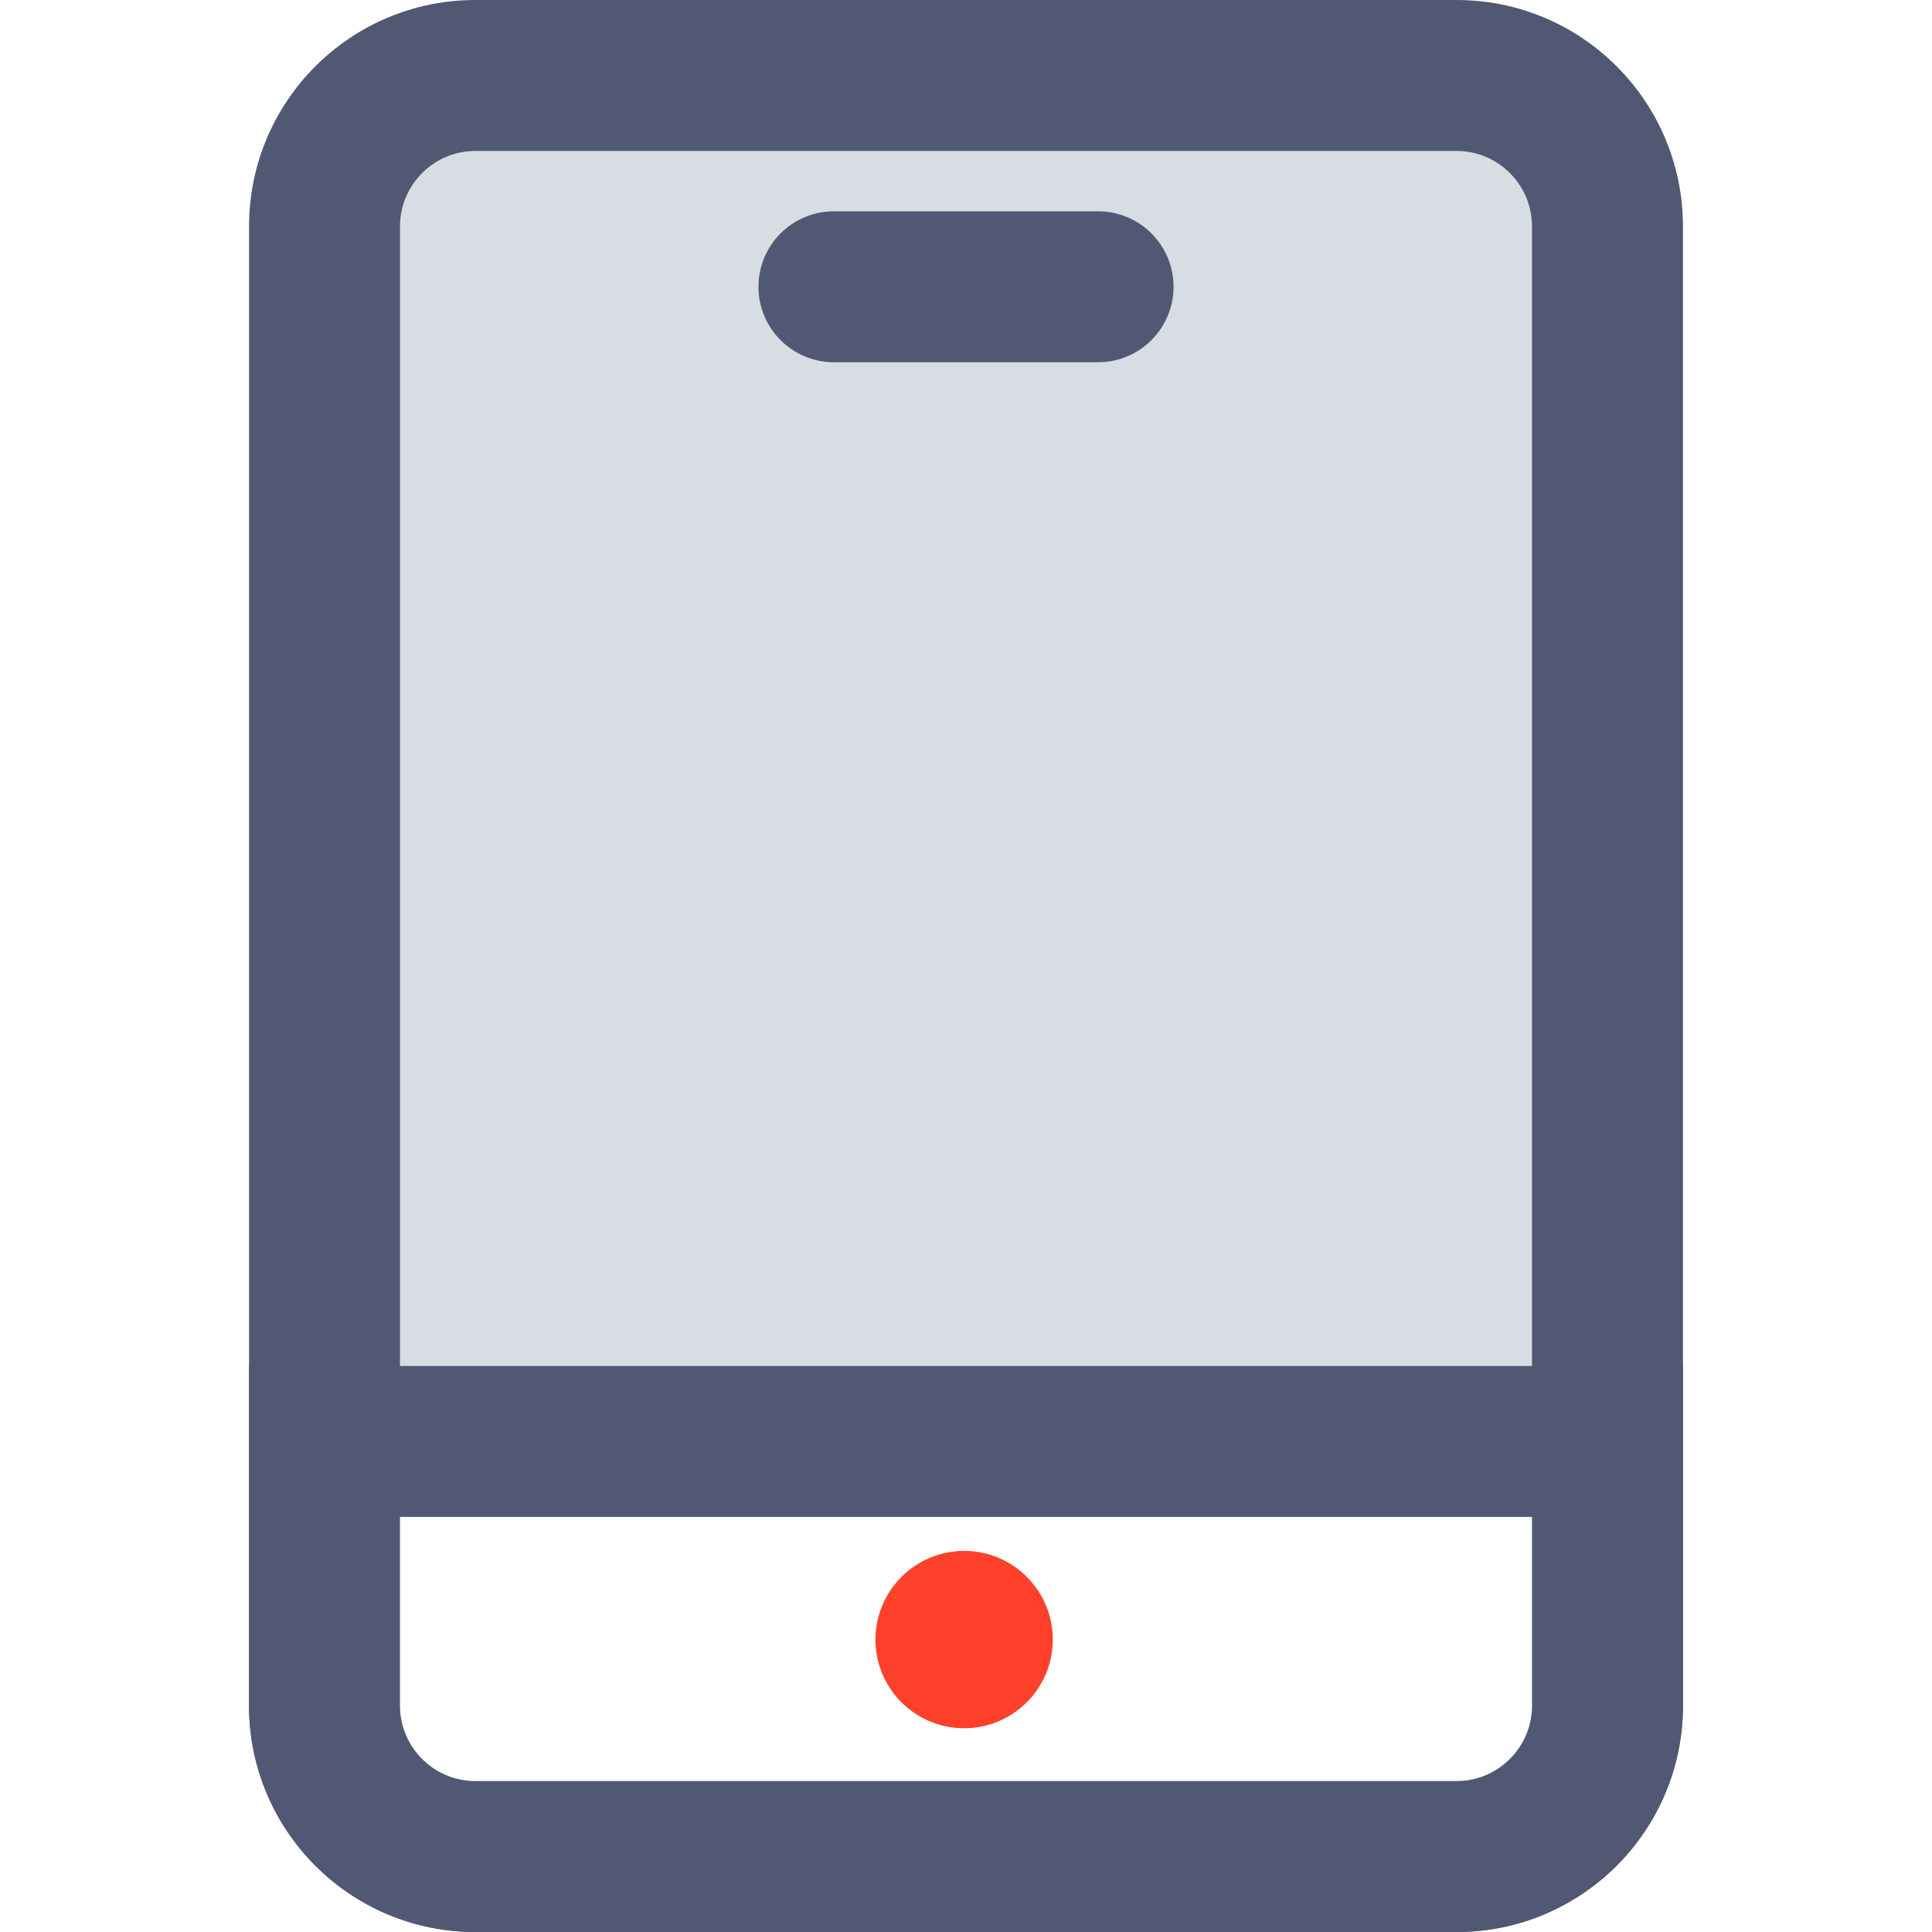
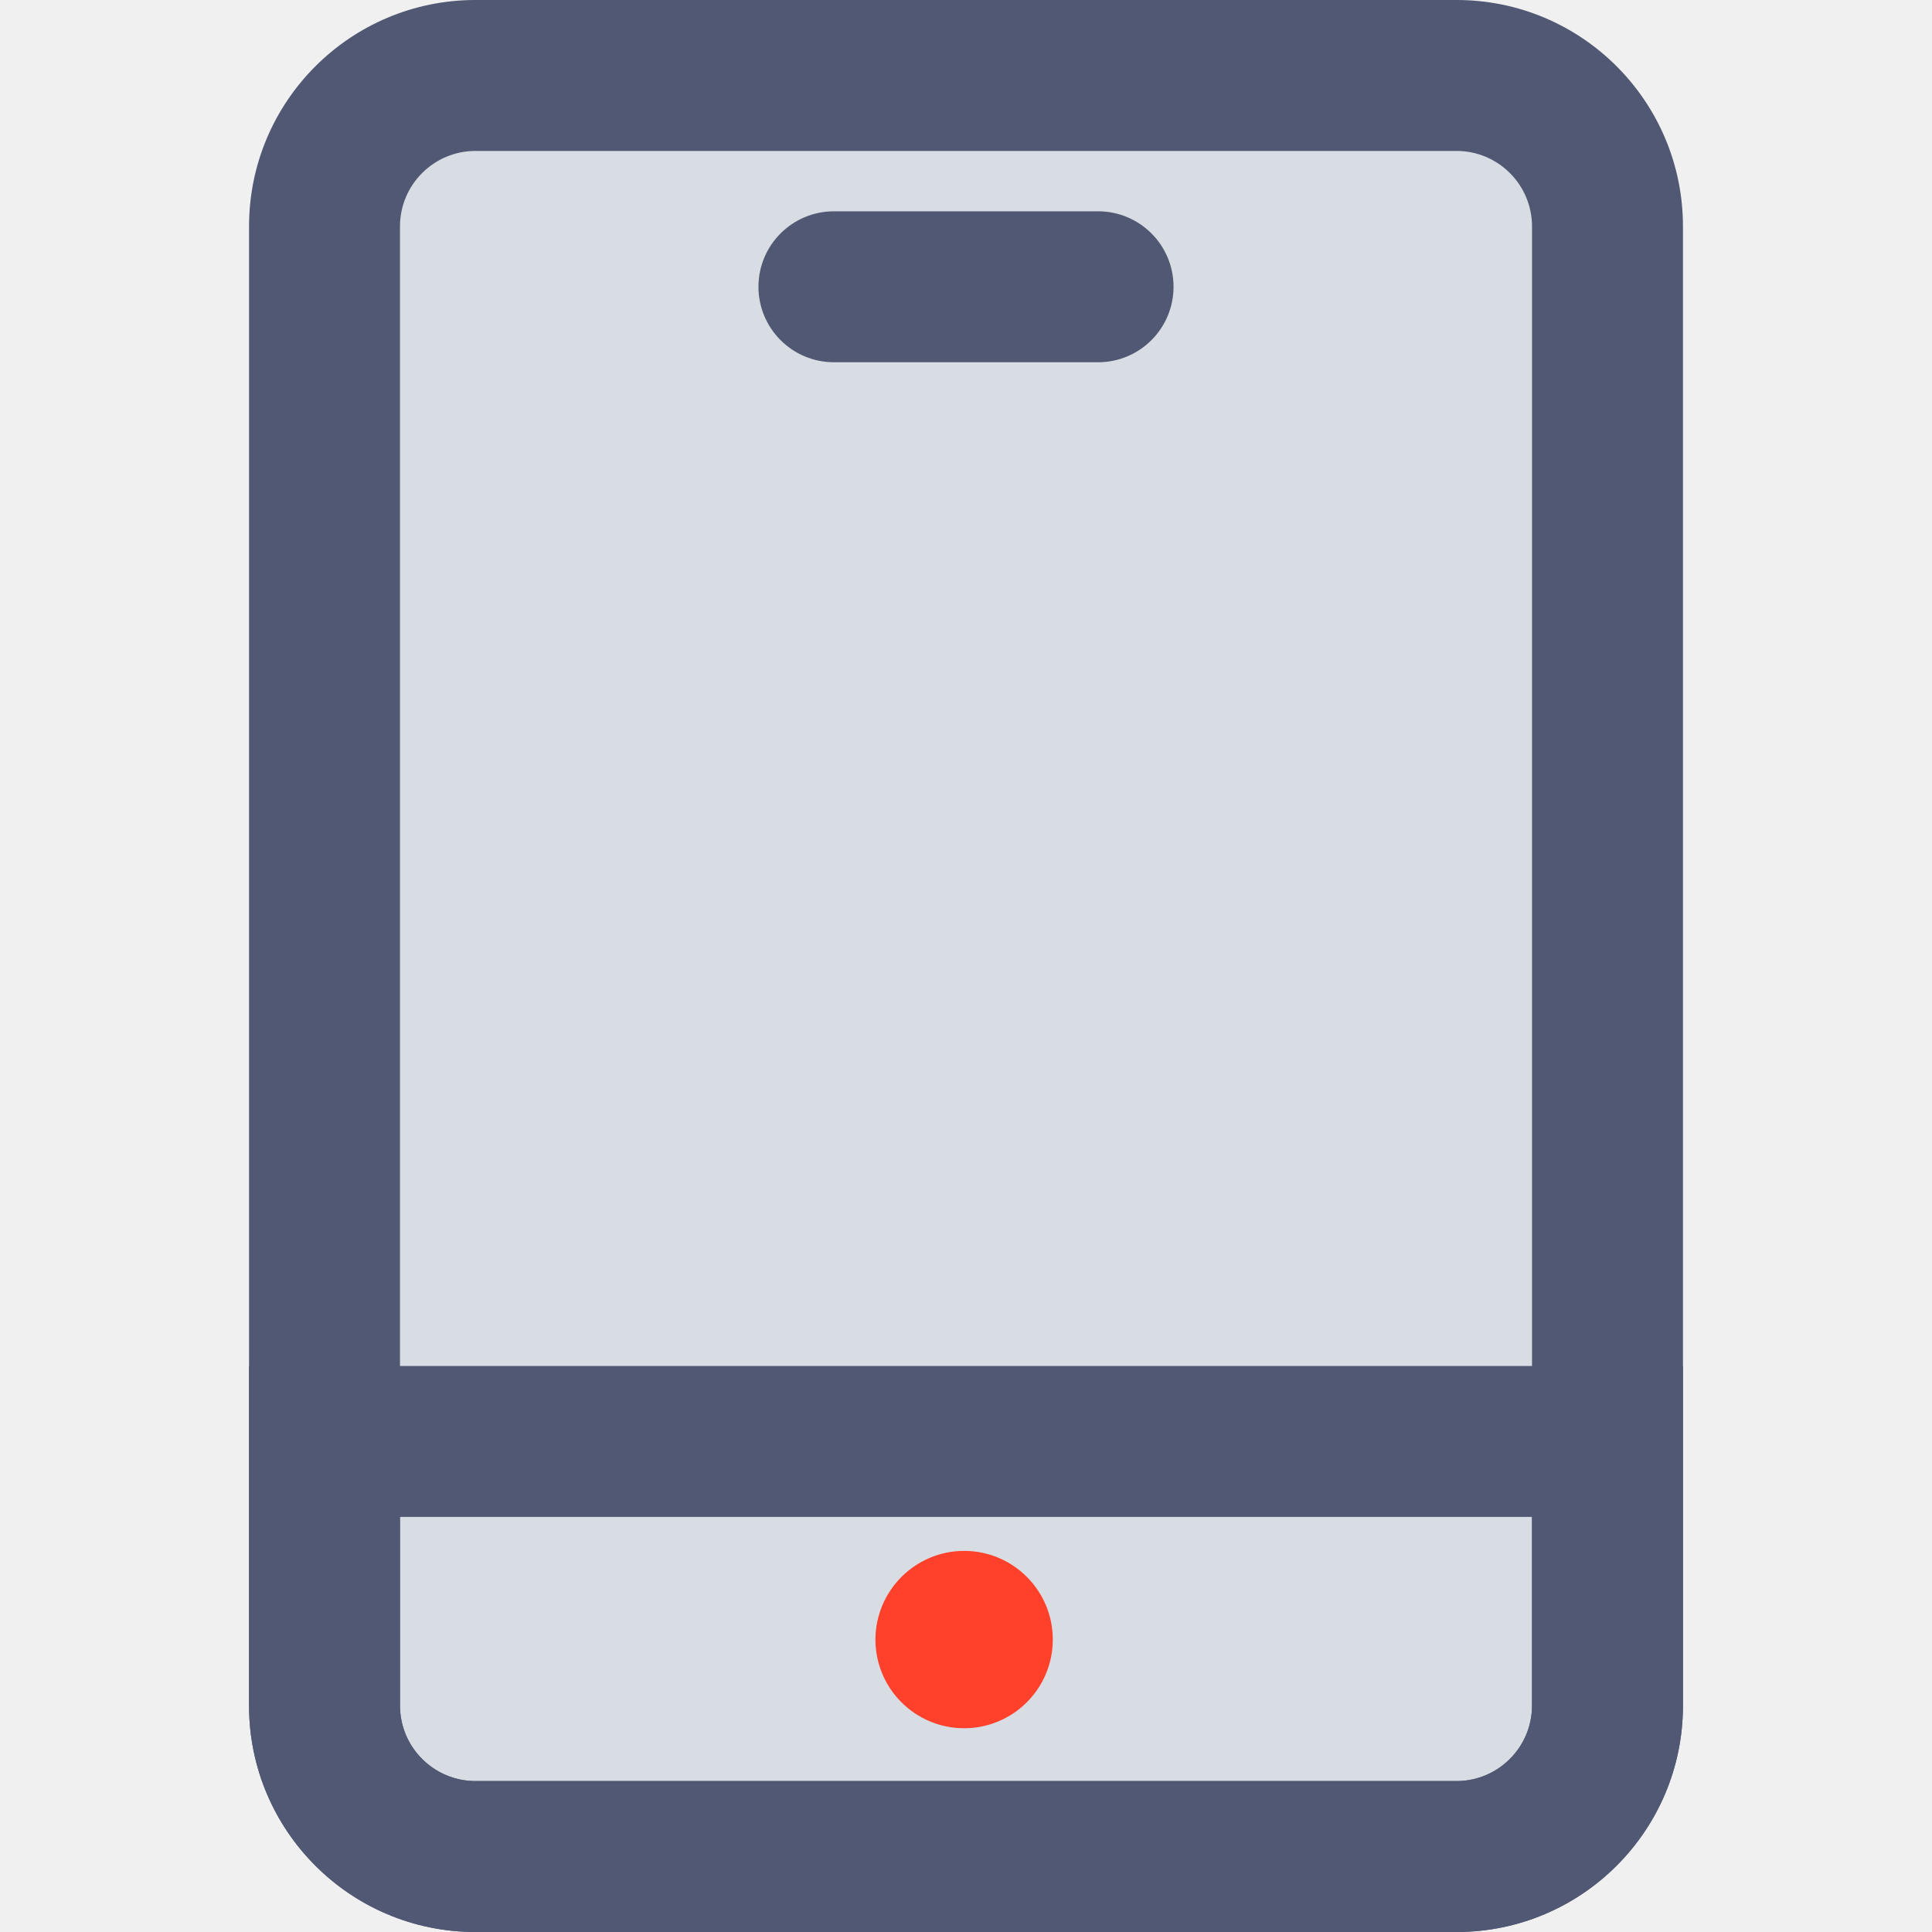
<svg xmlns="http://www.w3.org/2000/svg" t="1715329885561" class="icon" viewBox="0 0 1024 1024" version="1.1" p-id="5431" width="200" height="200">
-   <path d="M0 0h1024v1024H0z" fill="#FFFFFF" p-id="5432" />
  <path d="M772 984H252c-44.112 0-80-35.888-80-80V120c0-44.112 35.888-80 80-80h520c44.112 0 80 35.888 80 80v784c0 44.112-35.888 80-80 80z" fill="#D8DDE3" p-id="5433" />
  <path d="M252 80c-22.056 0-40 17.944-40 40v784c0 22.056 17.944 40 40 40h520c22.056 0 40-17.944 40-40V120c0-22.056-17.944-40-40-40H252m0-80h520c66.274 0 120 53.726 120 120v784c0 66.274-53.726 120-120 120H252c-66.274 0-120-53.726-120-120V120c0-66.274 53.726-120 120-120z" fill="#505873" p-id="5434" />
-   <path d="M772 984H252c-44.112 0-80-35.888-80-80v-140h680v140c0 44.112-35.888 80-80 80z" fill="#FFFFFF" p-id="5435" />
  <path d="M212 804v100c0 22.056 17.944 40 40 40h520c22.056 0 40-17.944 40-40v-100H212m-80-80h760v180c0 66.274-53.726 120-120 120H252c-66.274 0-120-53.726-120-120v-180z" fill="#505873" p-id="5436" />
  <path d="M511.236 822.002a47 47 0 1 1-47.236 47 47.118 47.118 0 0 1 47.236-47z" fill="#FF402A" p-id="5437" />
  <path d="M582 192h-140a40 40 0 0 1 0-80h140a40 40 0 0 1 0 80z" fill="#505873" p-id="5438" />
</svg>
